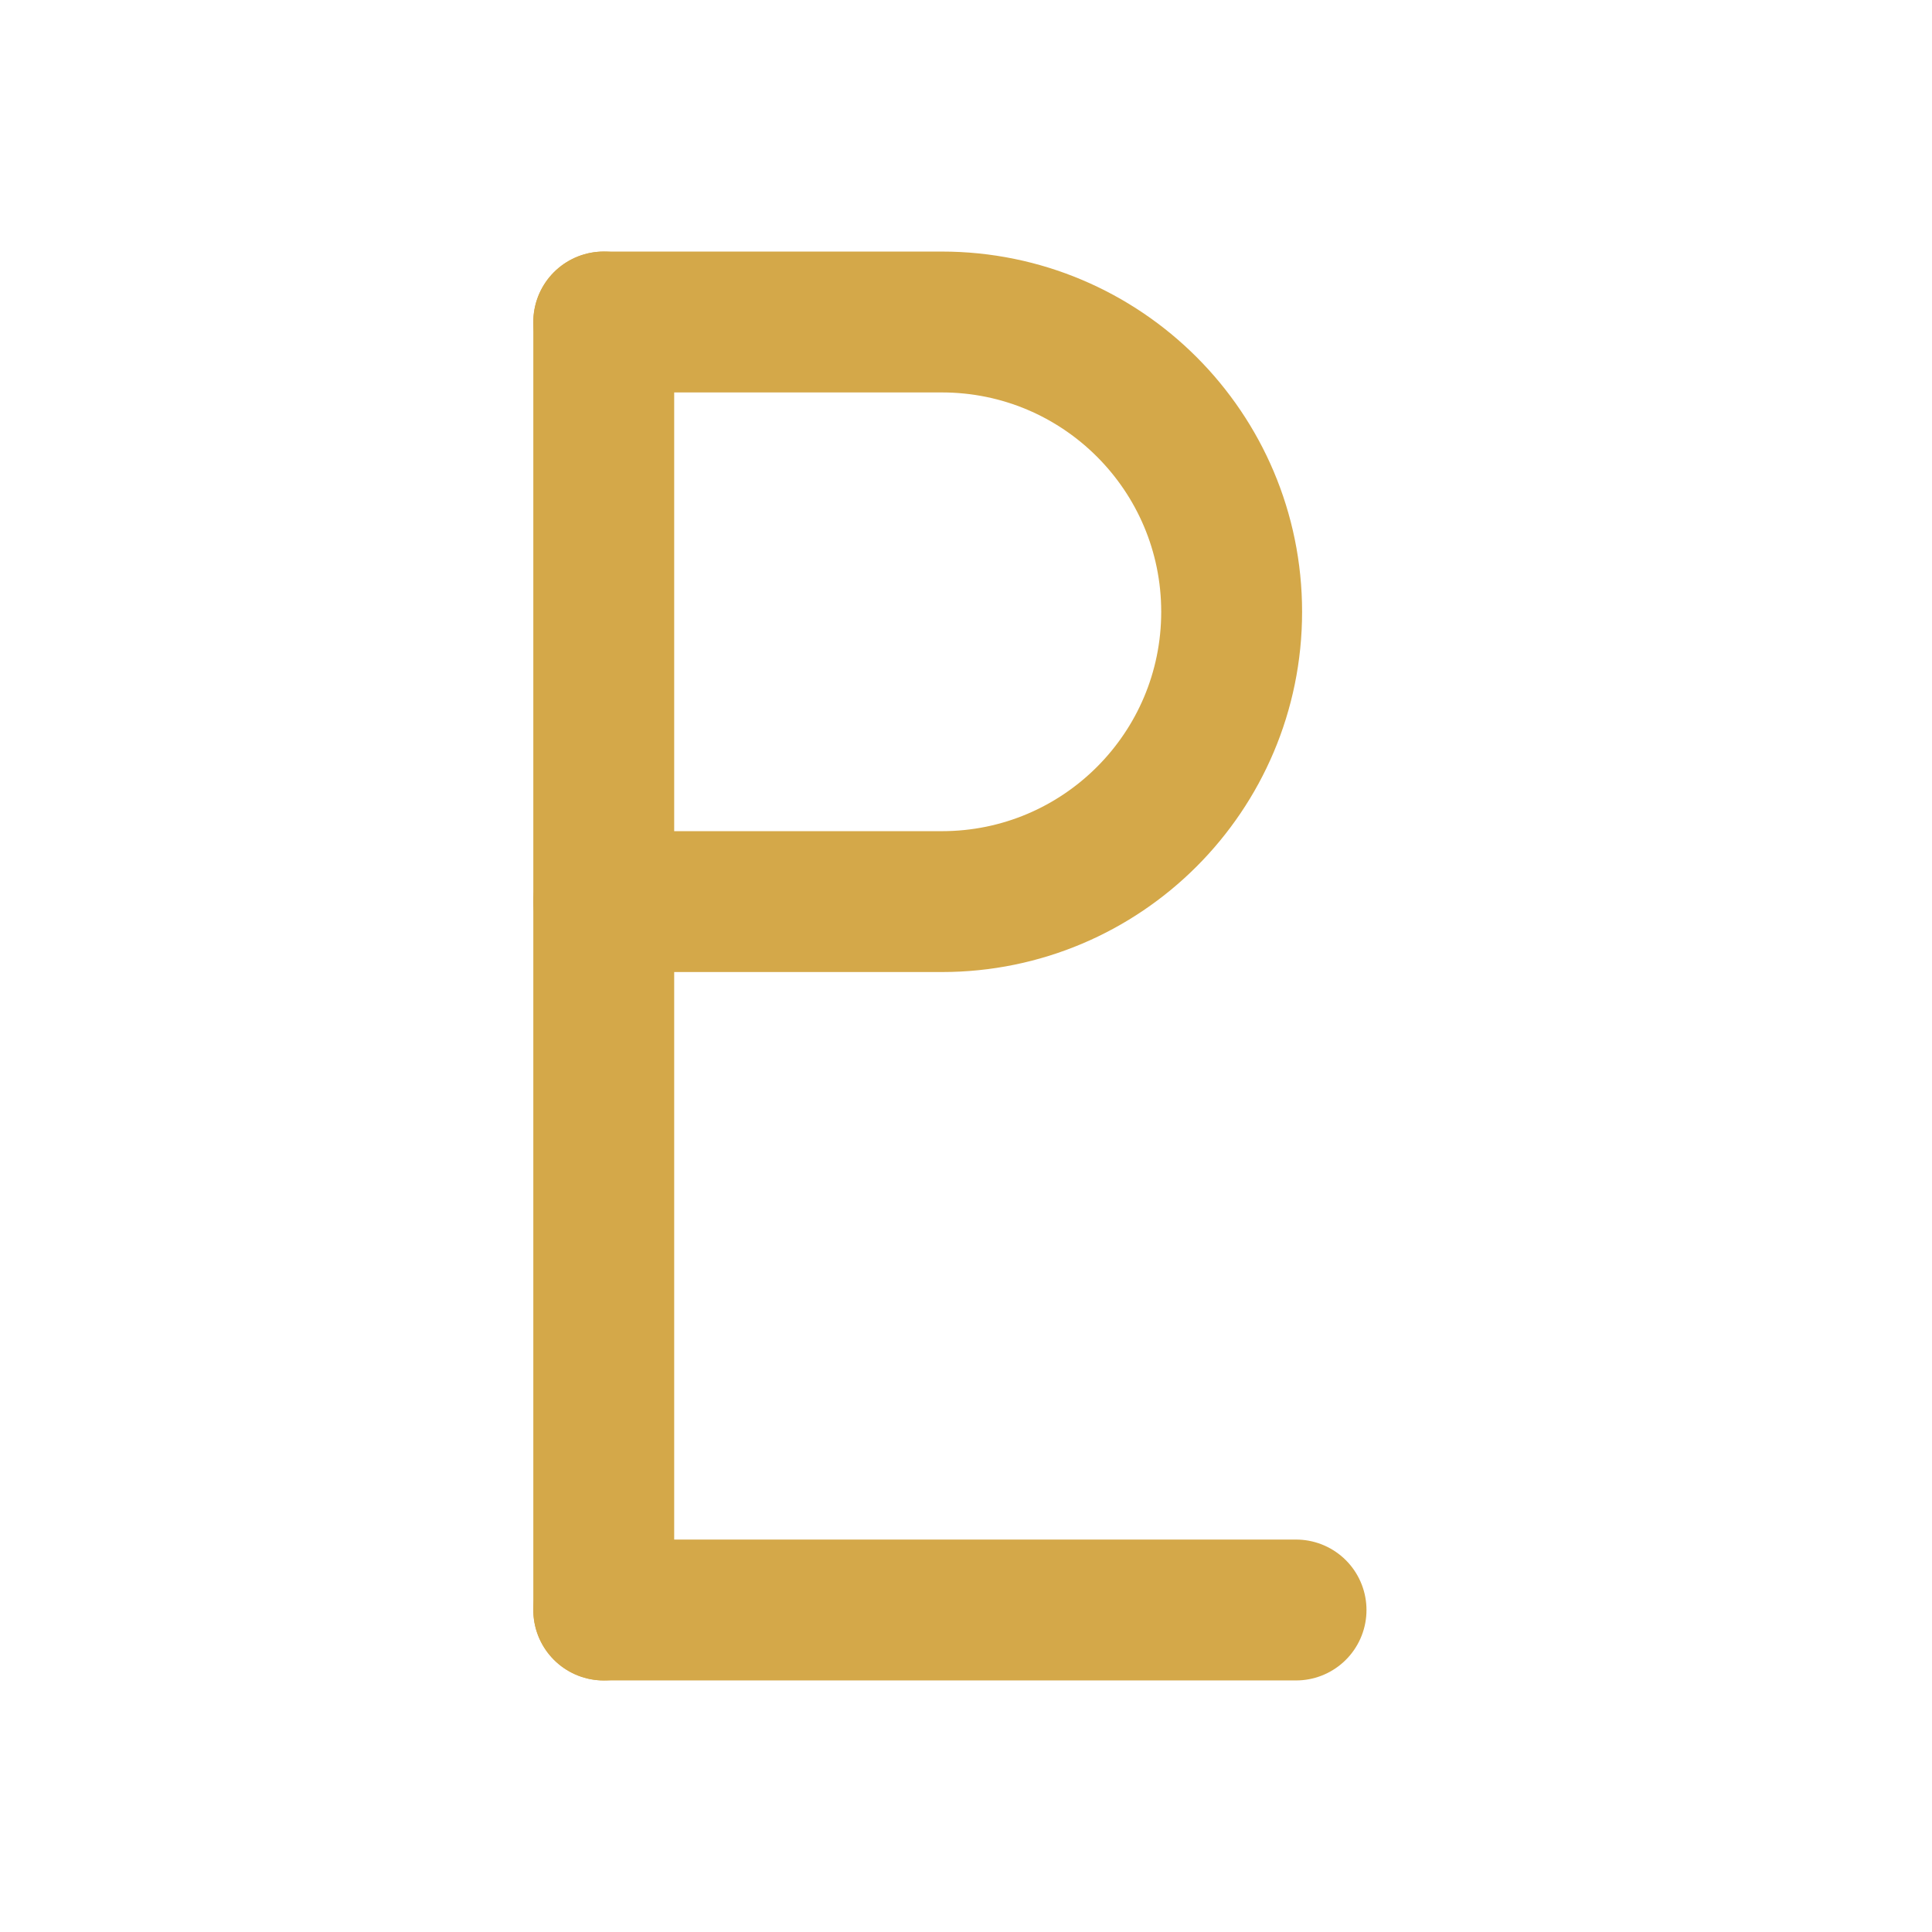
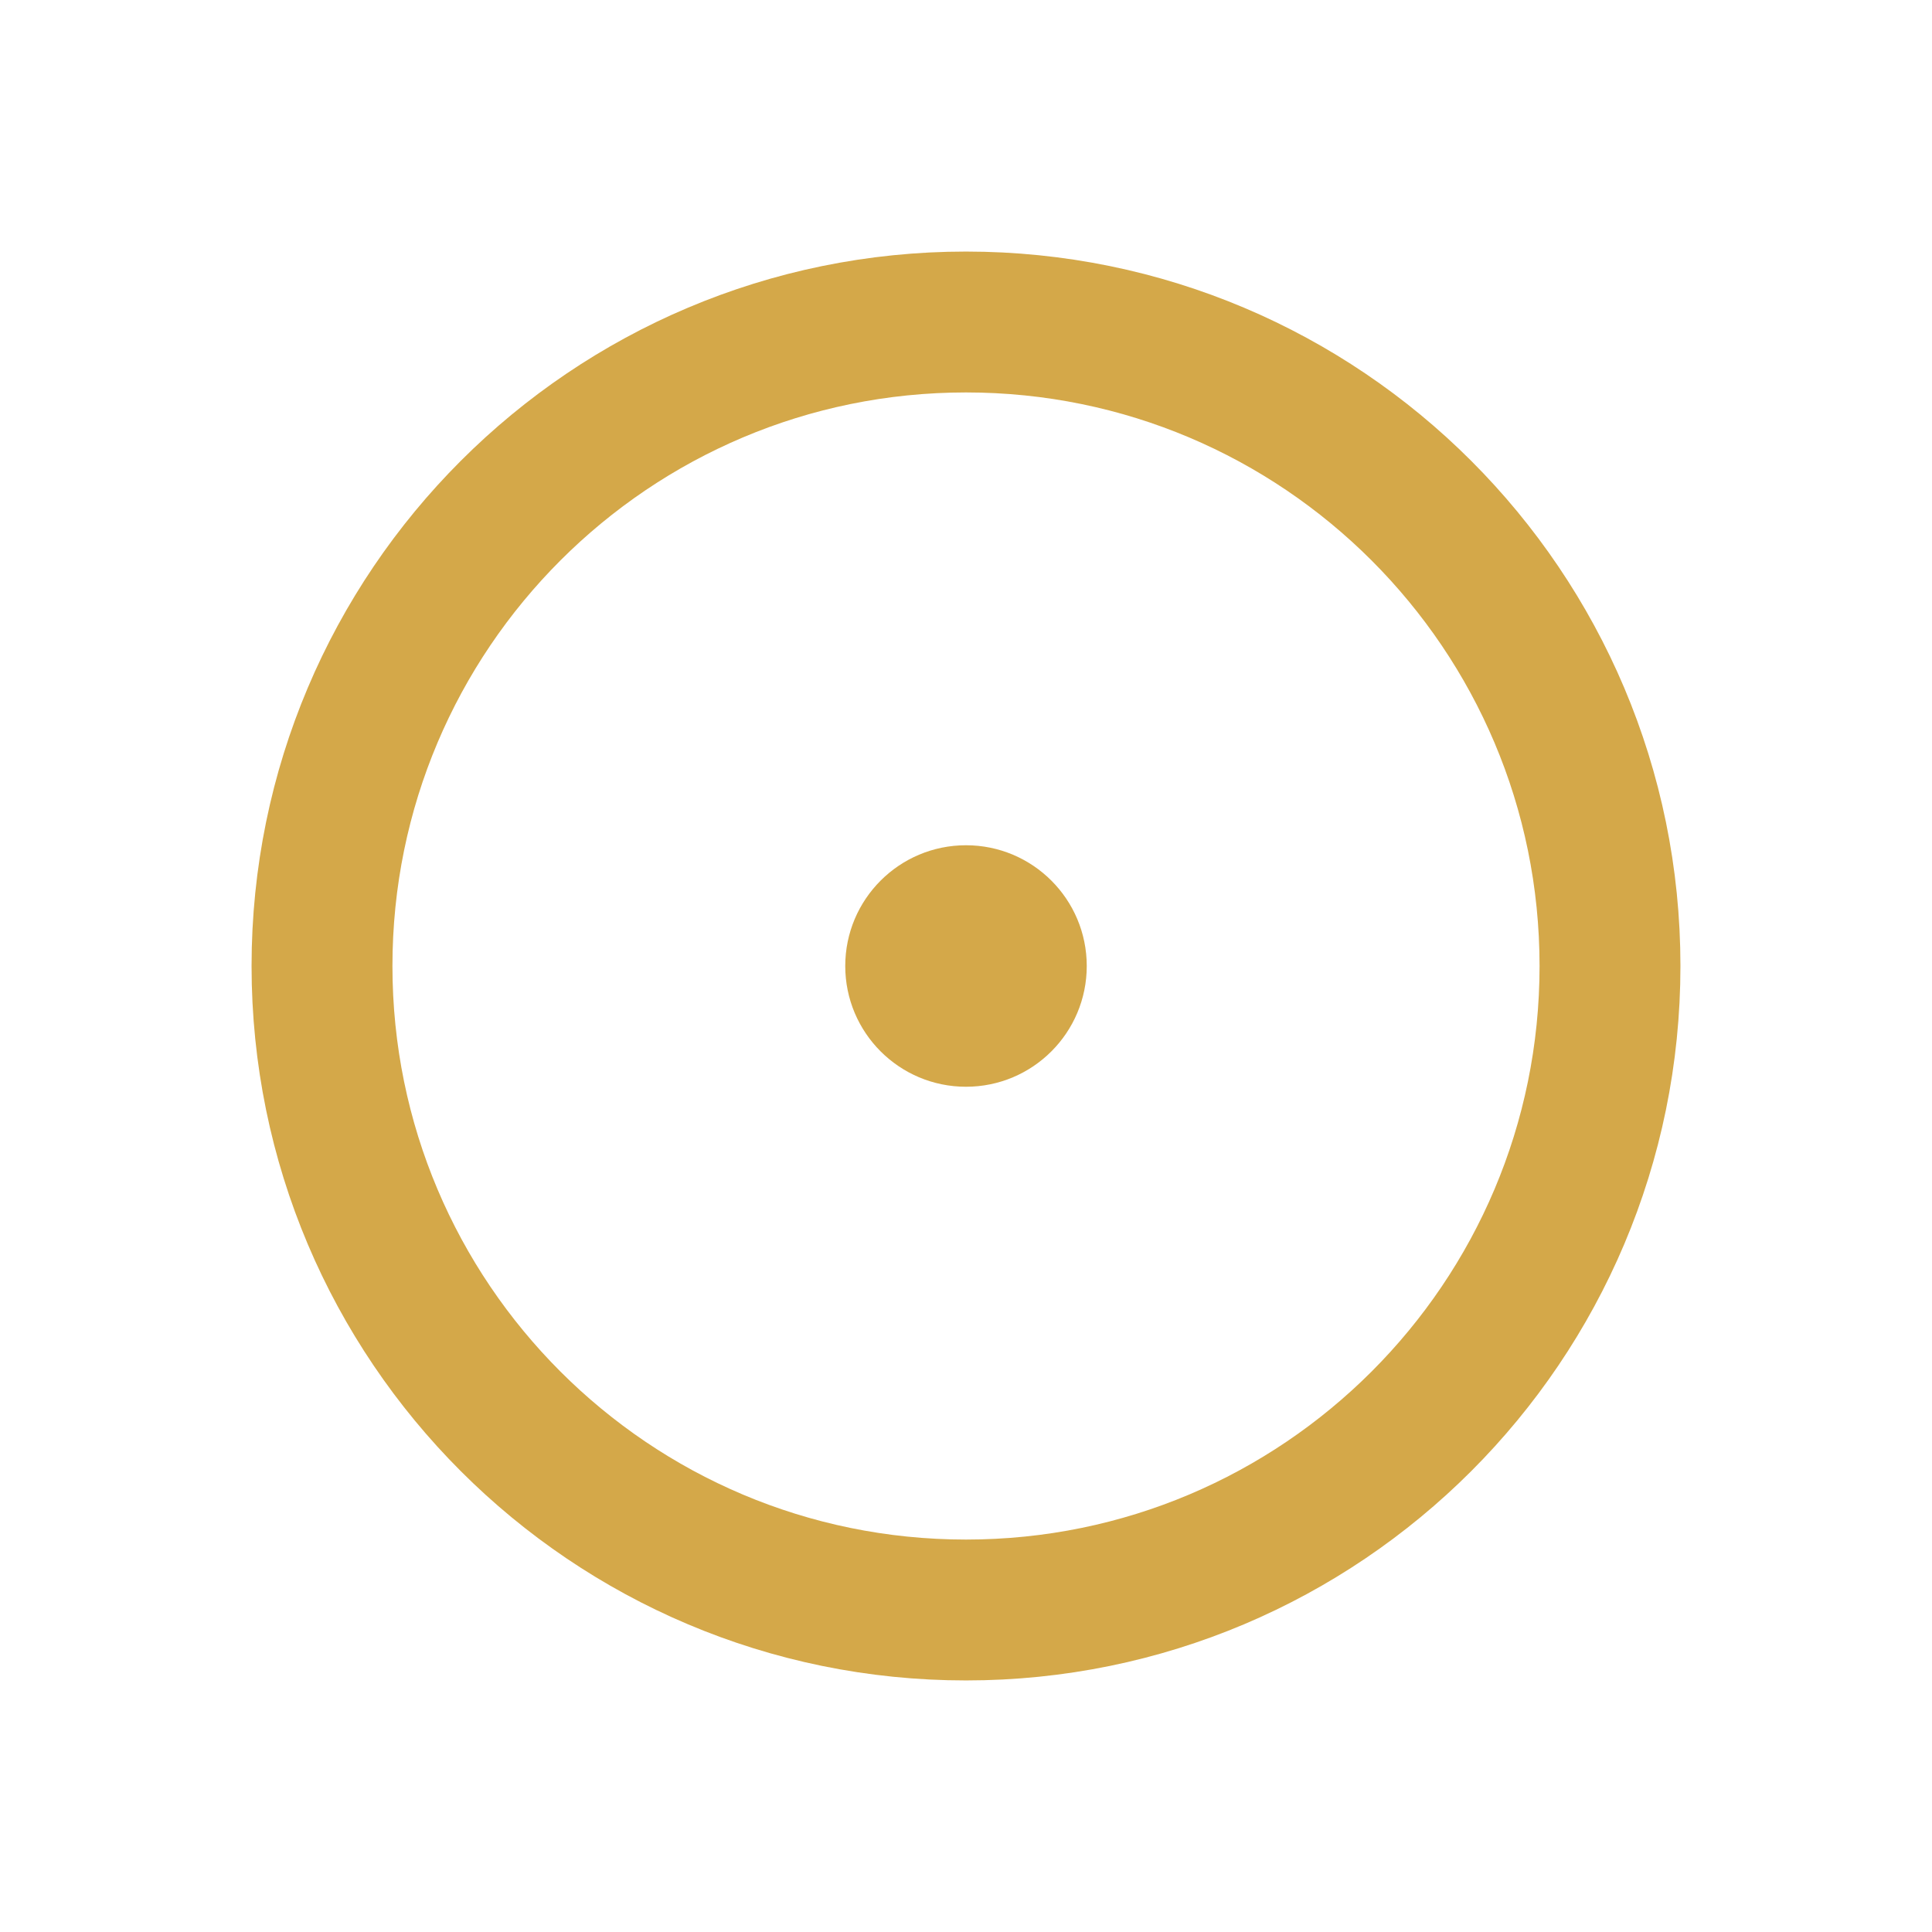
<svg xmlns="http://www.w3.org/2000/svg" viewBox="0 0 24 24" fill="none" stroke="#d4a849" stroke-width="1.75" stroke-linecap="round" stroke-linejoin="round">
-   <path d="M7.5 4v16" />
-   <path d="M7.5 4h4.2a3.6 3.6 0 0 1 0 7.2H7.5" />
-   <path d="M7.5 20h8.6" />
+   <circle cx="12" cy="12" r="8" />
+   <circle cx="12" cy="12" r="1.5" fill="#d4a849" stroke="none" />
</svg>
